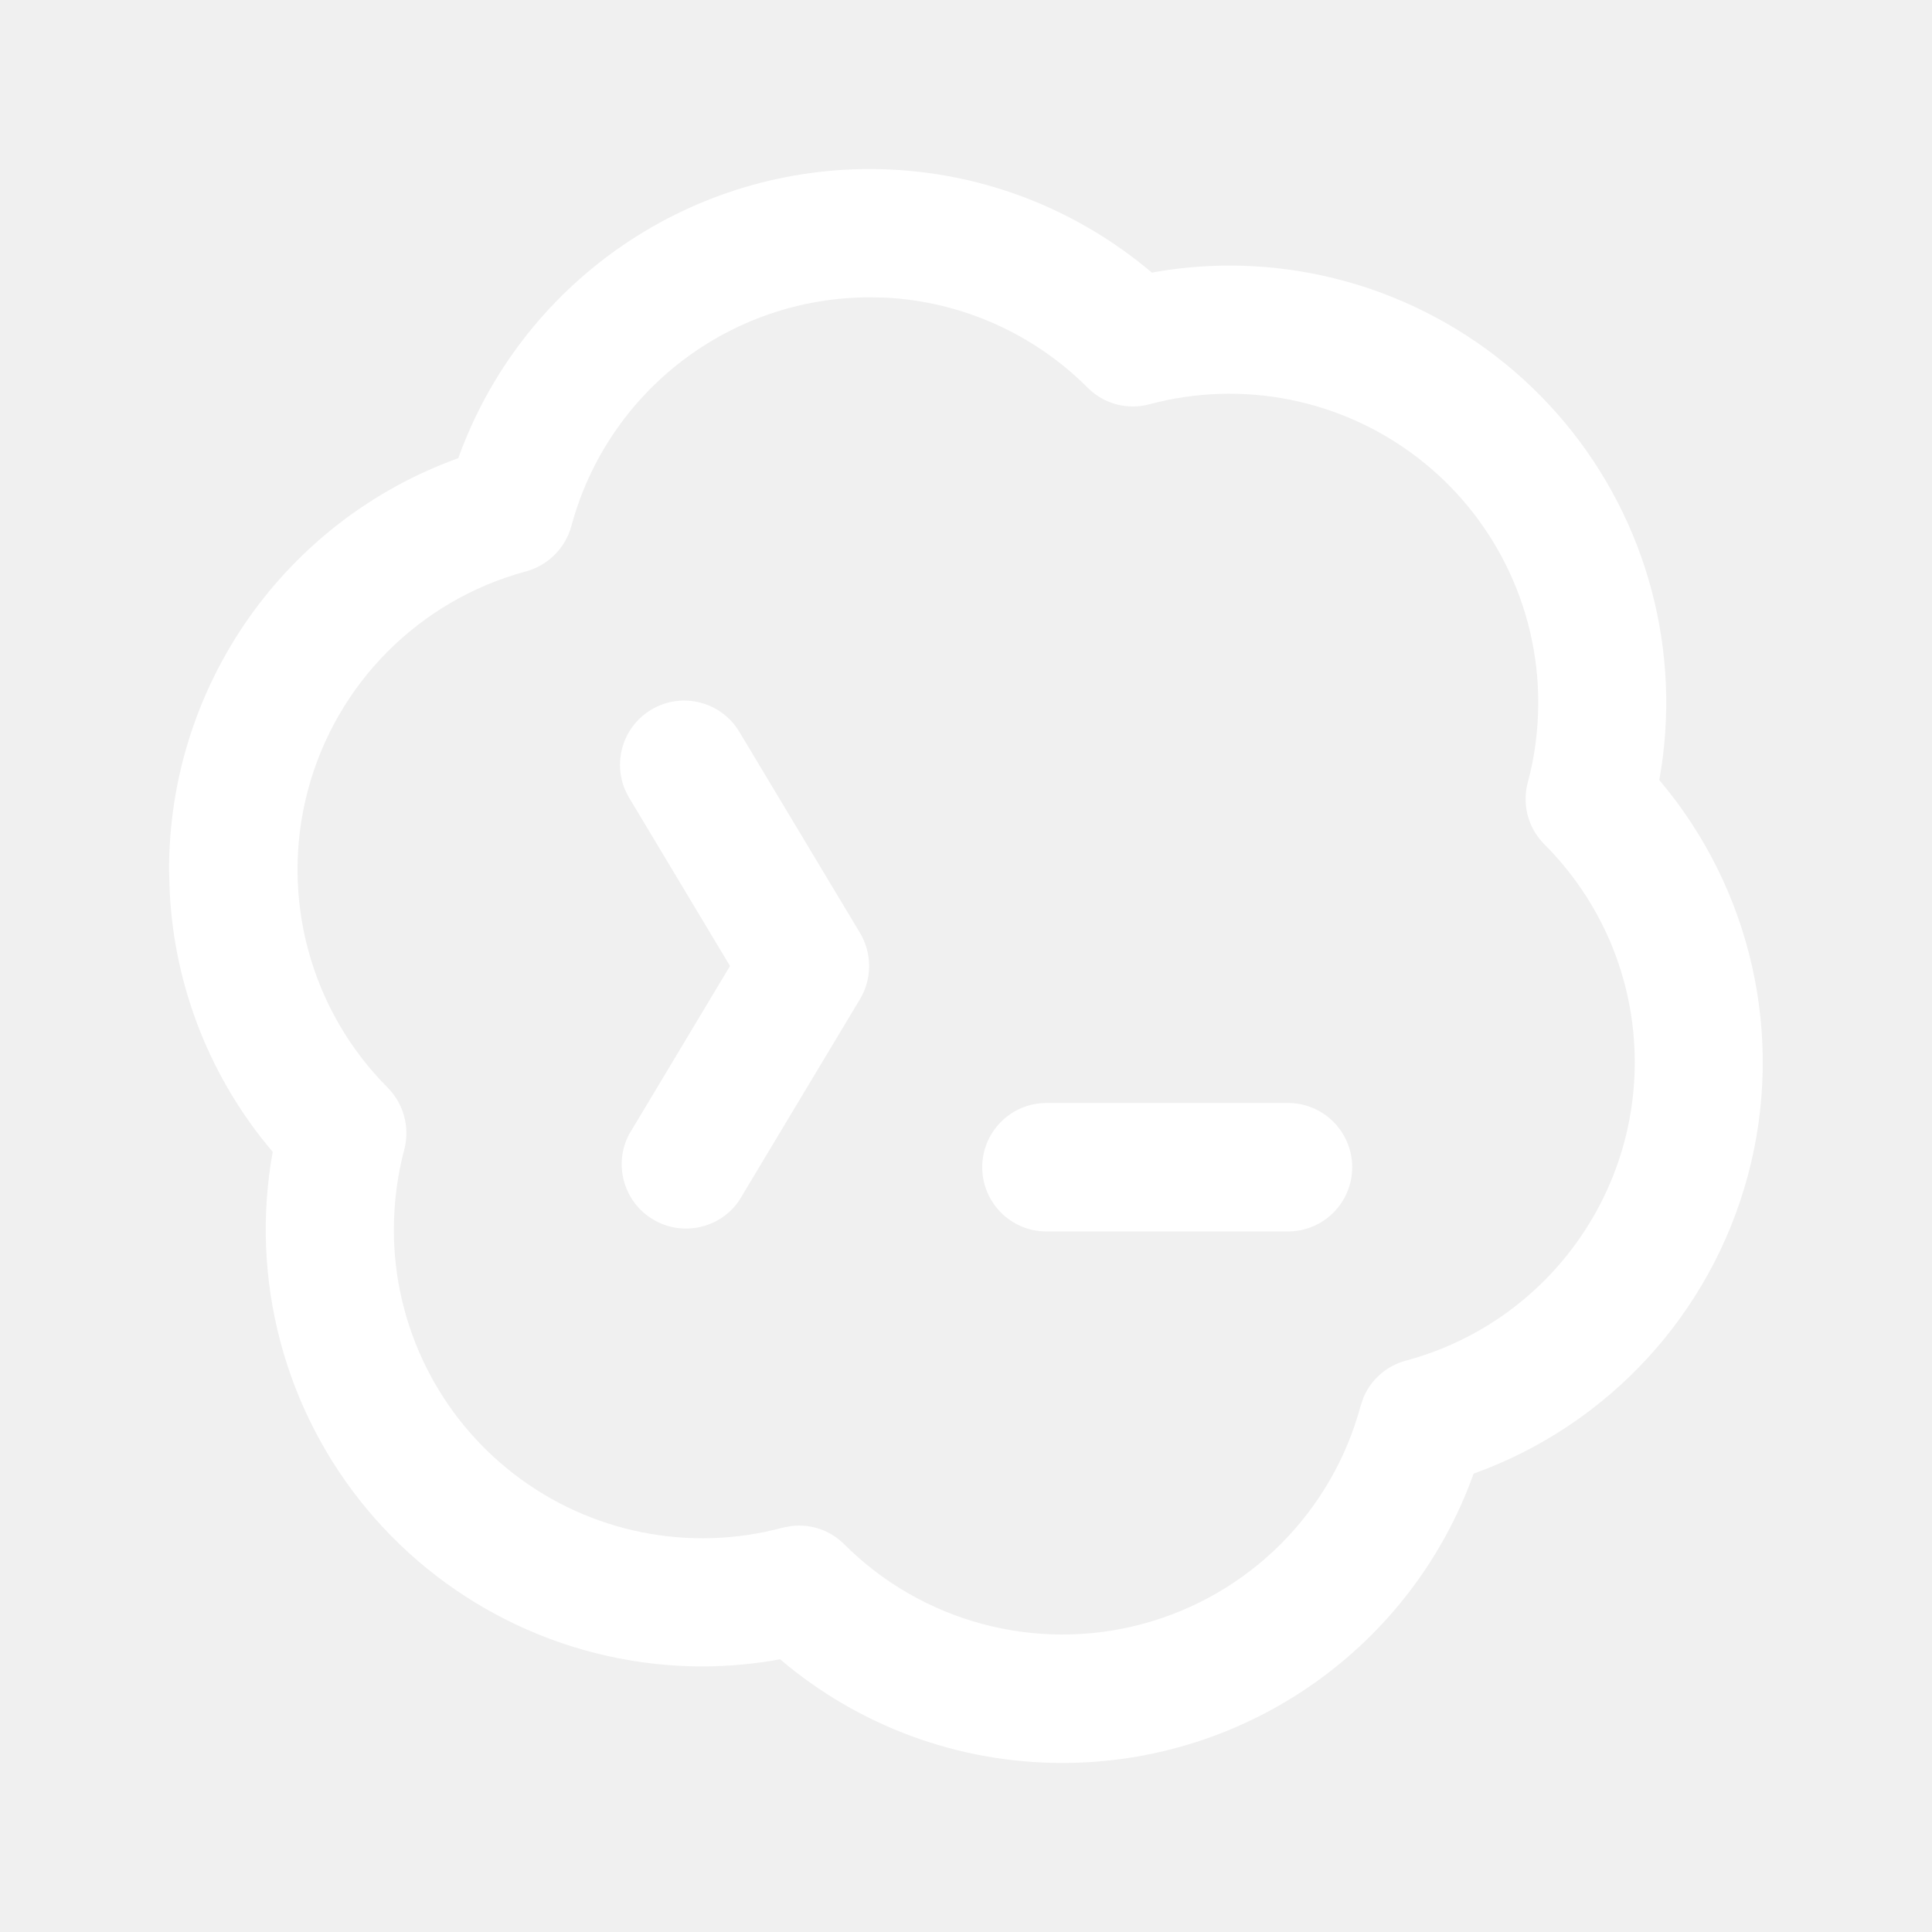
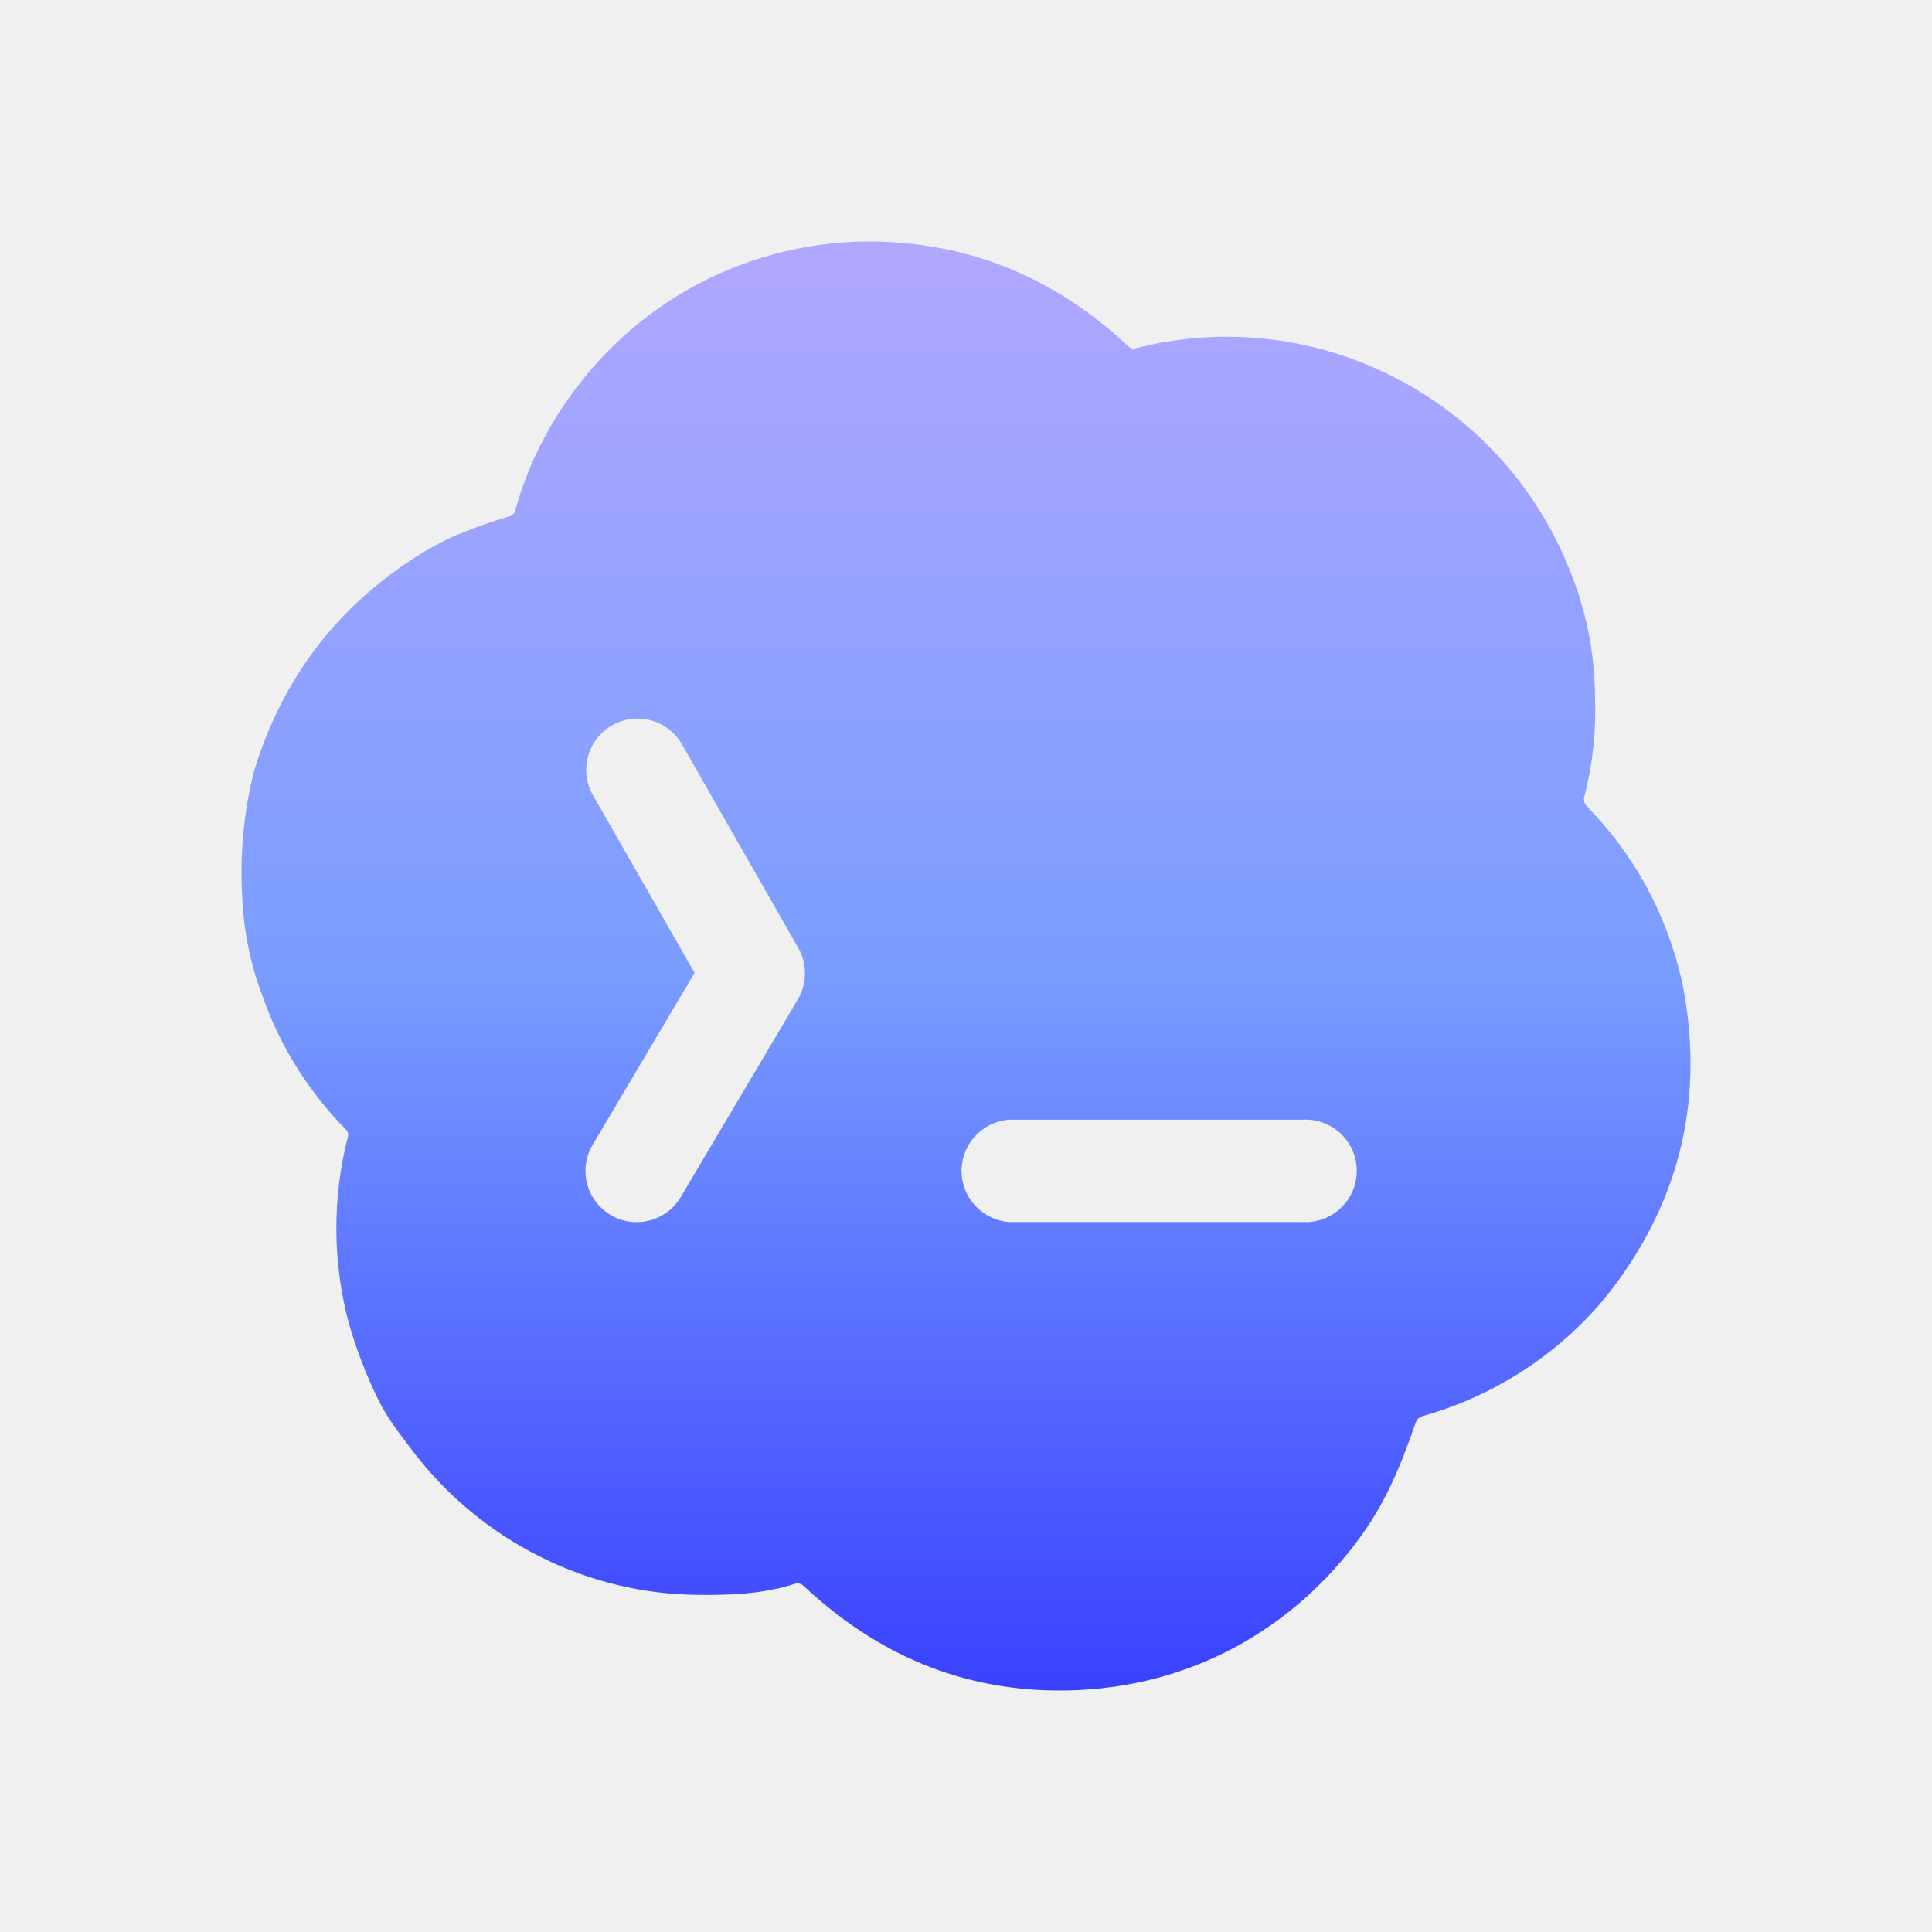
- <svg xmlns="http://www.w3.org/2000/svg" width="20" height="20" viewBox="0 0 20 20" aria-hidden="true">
-   <path fill="#fff" d="M13.333 11.418a.665.665 0 0 1 0 1.33h-2.5a.665.665 0 1 1 0-1.33zM6.741 7.347a.665.665 0 0 1 .912.228l1.25 2.083a.67.67 0 0 1 0 .685l-1.25 2.083a.666.666 0 0 1-1.14-.685L7.557 10 6.513 8.259a.665.665 0 0 1 .228-.912" />
-   <path fill="#fff" fill-rule="evenodd" clip-rule="evenodd" d="M9.002 1.75c1.114 0 2.134.405 2.922 1.072q.392-.072.806-.073a4.523 4.523 0 0 1 4.447 5.326 4.524 4.524 0 0 1-1.922 7.18 4.52 4.52 0 0 1-4.256 2.995 4.5 4.5 0 0 1-2.923-1.073q-.391.072-.805.074a4.523 4.523 0 0 1-4.448-5.327 4.5 4.5 0 0 1-1.066-2.69l-.007-.233a4.53 4.53 0 0 1 2.994-4.258A4.525 4.525 0 0 1 9.002 1.75m0 1.328a3.2 3.2 0 0 0-3.087 2.367.67.67 0 0 1-.47.47 3.197 3.197 0 0 0-1.43 5.346.67.67 0 0 1 .17.64q-.106.398-.108.828A3.195 3.195 0 0 0 8.1 15.815l.087-.017a.66.66 0 0 1 .552.188 3.197 3.197 0 0 0 5.346-1.432l.028-.083a.66.66 0 0 1 .442-.386 3.2 3.2 0 0 0 2.368-3.086c0-.882-.358-1.681-.937-2.26a.66.66 0 0 1-.17-.64q.107-.397.108-.828A3.196 3.196 0 0 0 11.9 4.185a.66.66 0 0 1-.64-.171 3.19 3.19 0 0 0-2.093-.933z" />
+ <svg xmlns="http://www.w3.org/2000/svg" height="24" viewBox="0 0 24 24" width="24">
+   <path d="M9.064 3.344a4.578 4.578 0 0 1 2.285-.312c1 .115 1.891.54 2.673 1.275.01.01.024.017.037.021a.09.09 0 0 0 .043 0 4.55 4.55 0 0 1 3.046.275l.047.022.116.057a4.581 4.581 0 0 1 2.188 2.399c.209.51.313 1.041.315 1.595a4.24 4.24 0 0 1-.134 1.223.123.123 0 0 0 .03.115c.594.607.988 1.33 1.183 2.17.289 1.425-.007 2.71-.887 3.854l-.136.166a4.548 4.548 0 0 1-2.201 1.388.123.123 0 0 0-.081.076c-.191.551-.383 1.023-.74 1.494-.9 1.187-2.222 1.846-3.711 1.838-1.187-.006-2.239-.44-3.157-1.302a.107.107 0 0 0-.105-.024c-.388.125-.78.143-1.204.138a4.441 4.441 0 0 1-1.945-.466 4.544 4.544 0 0 1-1.61-1.335c-.152-.202-.303-.392-.414-.617a5.81 5.81 0 0 1-.37-.961 4.582 4.582 0 0 1-.014-2.298.124.124 0 0 0 .006-.056.085.085 0 0 0-.027-.048 4.467 4.467 0 0 1-1.034-1.651 3.896 3.896 0 0 1-.251-1.192 5.189 5.189 0 0 1 .141-1.6c.337-1.112.982-1.985 1.933-2.618.212-.141.413-.251.601-.33.215-.089.43-.164.646-.227a.098.098 0 0 0 .065-.066 4.51 4.51 0 0 1 .829-1.615 4.535 4.535 0 0 1 1.837-1.388zm3.482 10.565a.637.637 0 0 0 0 1.272h3.636a.637.637 0 1 0 0-1.272h-3.636zM8.462 9.23a.637.637 0 0 0-1.106.631l1.272 2.224-1.266 2.136a.636.636 0 1 0 1.095.649l1.454-2.455a.636.636 0 0 0 .005-.64L8.462 9.23z" fill="url(#codex-gradient)" />
+   <defs>
+     <linearGradient gradientUnits="userSpaceOnUse" id="codex-gradient" x1="12" x2="12" y1="3" y2="21">
+       <stop stop-color="#B1A7FF" />
+       <stop offset=".5" stop-color="#7A9DFF" />
+       <stop offset="1" stop-color="#3941FF" />
+     </linearGradient>
+   </defs>
</svg>
